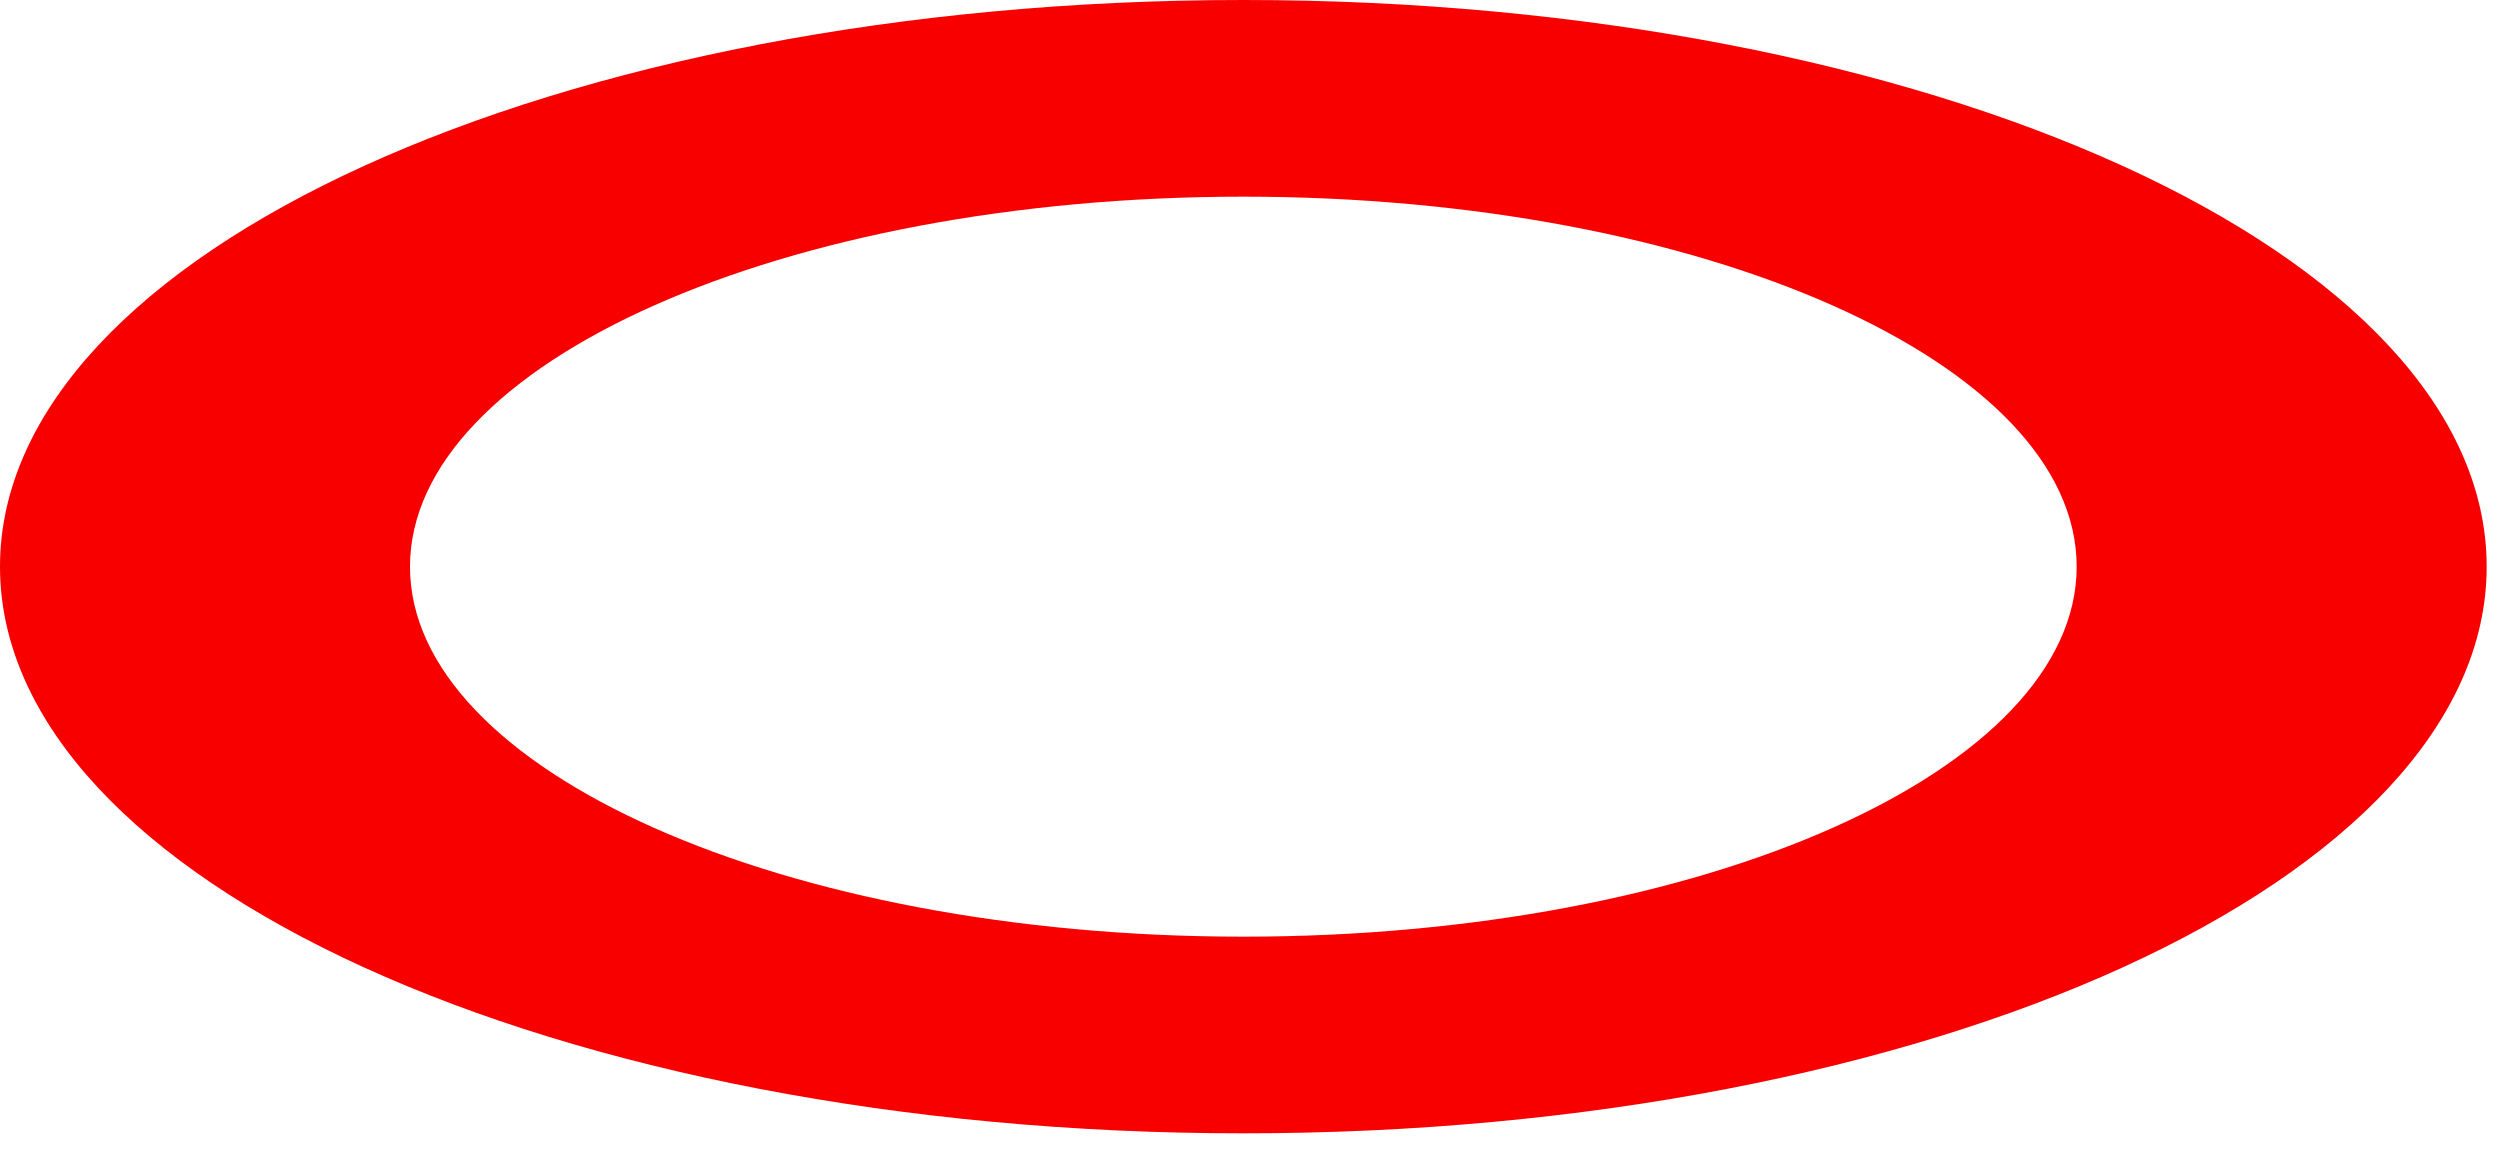
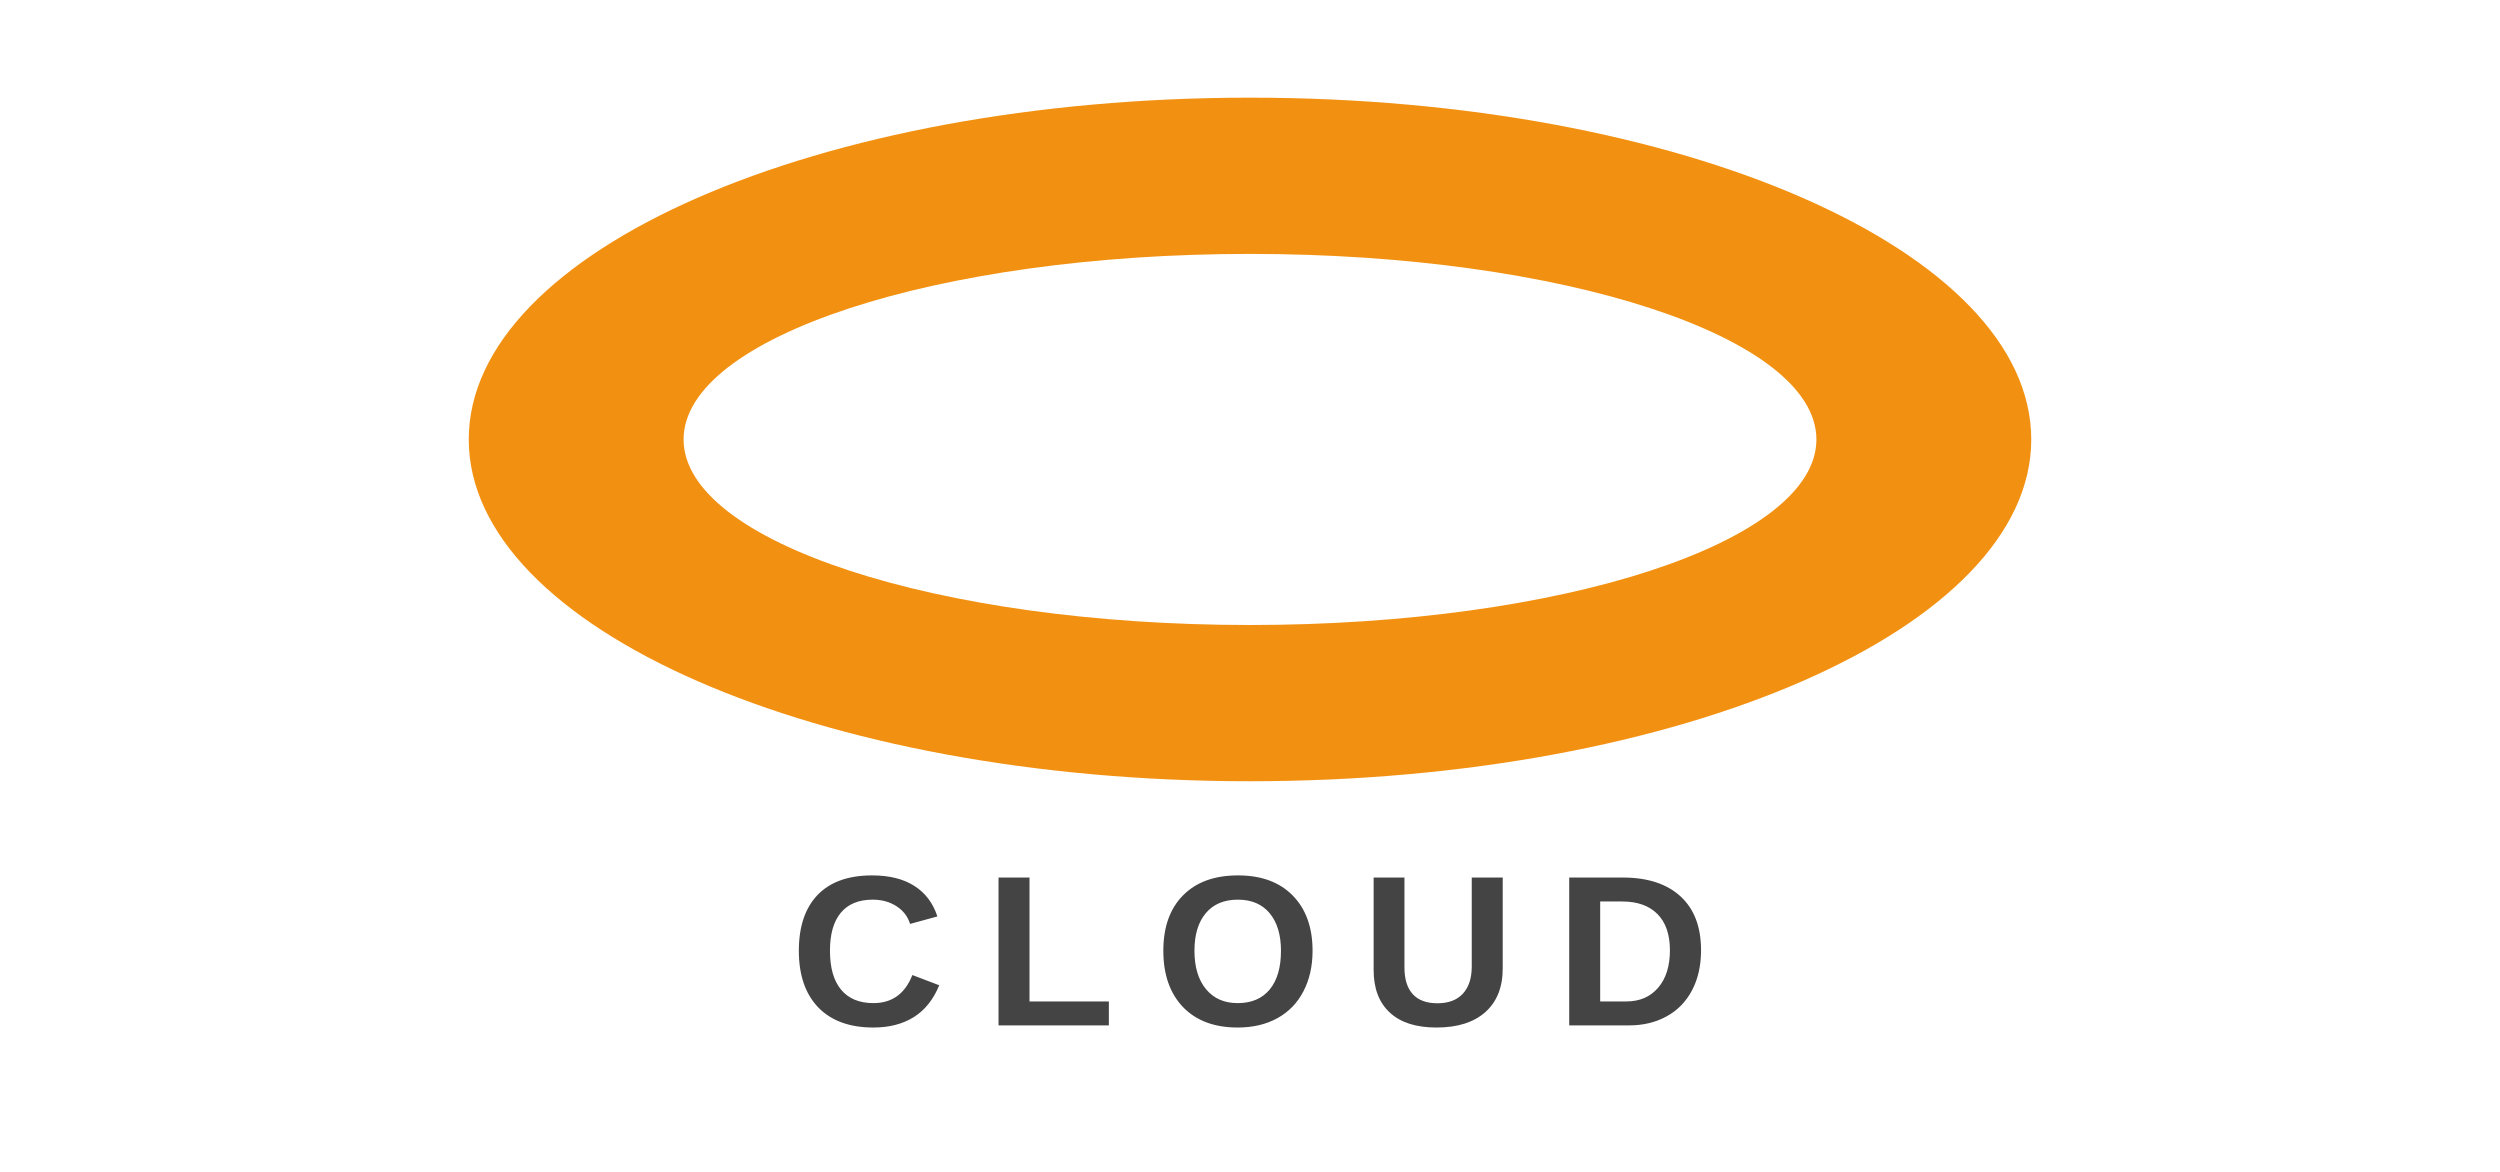
- <svg xmlns="http://www.w3.org/2000/svg" viewBox="0 0 75 35" width="75" height="35">
-   <path fill="#F80000" d="M37.3 0C16.7 0 0 7.6 0 17s16.7 17 37.3 17 37.3-7.6 37.3-17S57.9 0 37.3 0zm0 28.1c-13.8 0-25-5-25-11.1s11.2-11.1 25-11.1 25 5 25 11.1-11.2 11.1-25 11.1z" />
+ <svg xmlns="http://www.w3.org/2000/svg" viewBox="0 0 256 120" width="128" height="60">
+   <path fill="#F29111" d="M128 10C83.817 10 48 25.67 48 45s35.817 35 80 35 80-15.67 80-35-35.817-35-80-35zm0 54c-32.032 0-58-8.507-58-19s25.968-19 58-19 58 8.507 58 19-25.968 19-58 19z" />
+   <text x="128" y="105" font-family="Arial, Helvetica, sans-serif" font-weight="bold" font-size="22" fill="#444444" text-anchor="middle" letter-spacing="4">CLOUD</text>
</svg>
